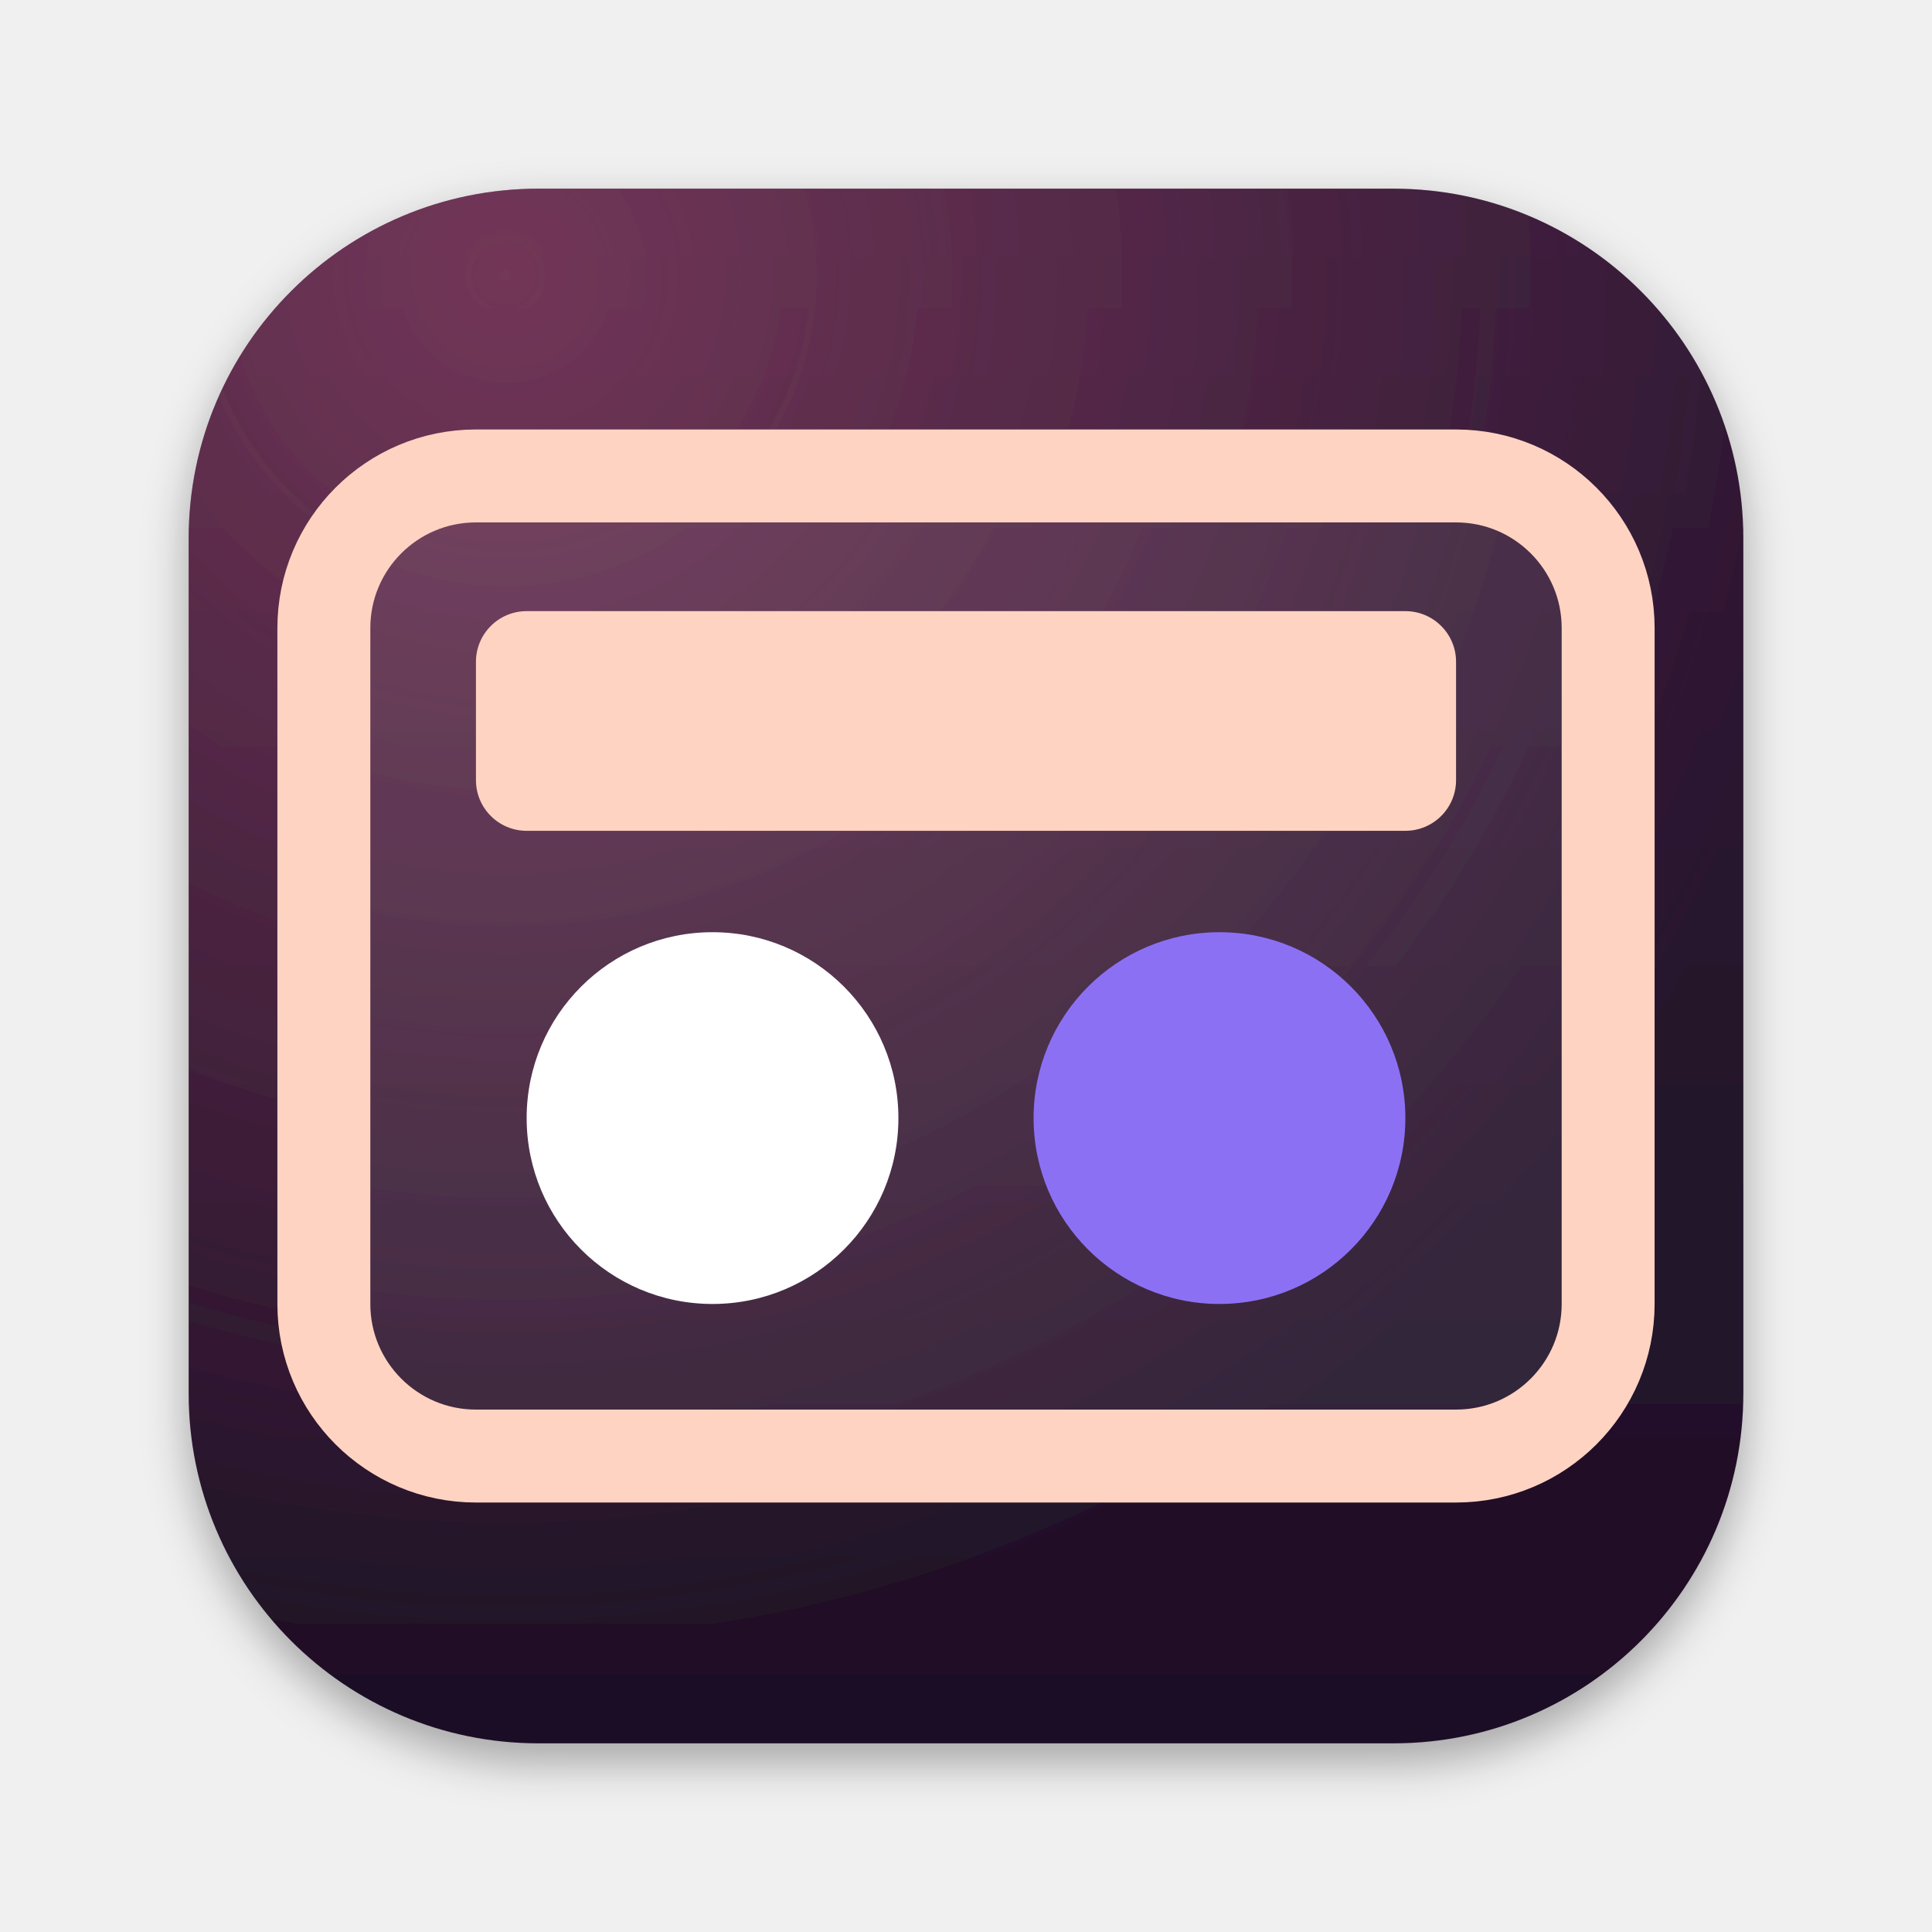
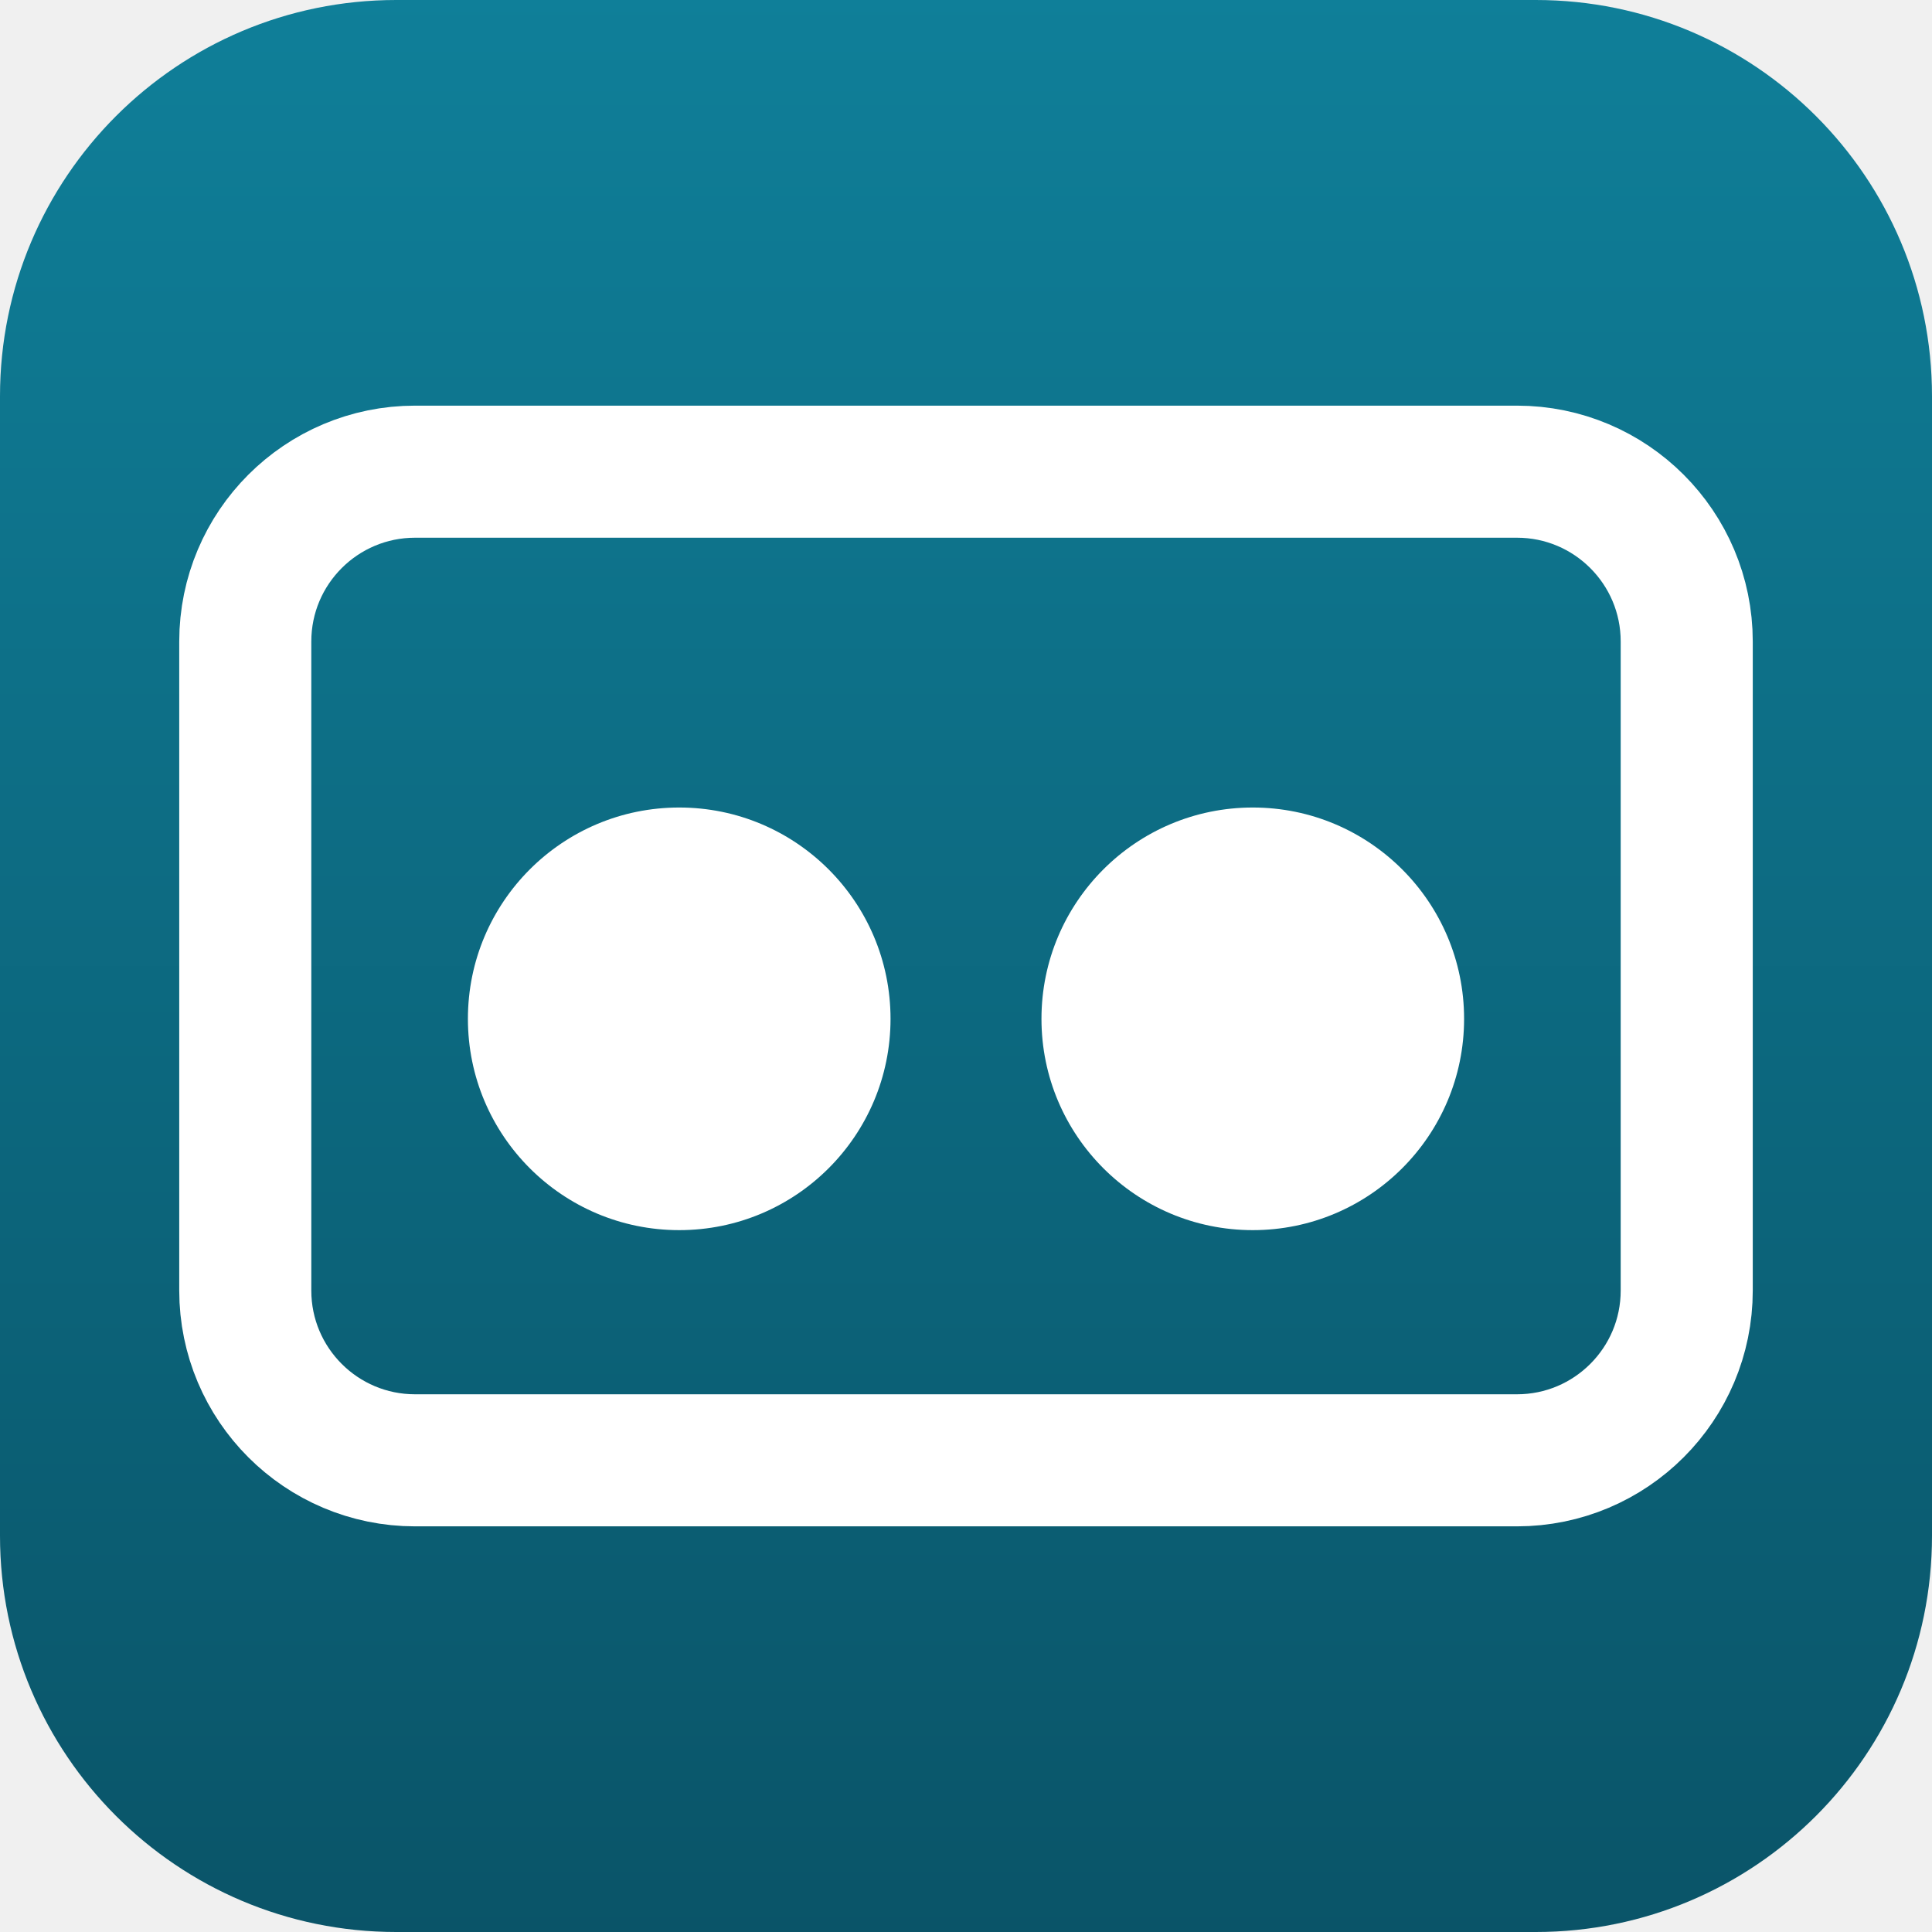
<svg xmlns="http://www.w3.org/2000/svg" width="1024" height="1024" viewBox="0 0 1024 1024">
  <defs>
    <linearGradient id="deep" x1="0" y1="0" x2="0" y2="1">
-       <stop offset="0" stop-color="#2c1733" />
-       <stop offset="1" stop-color="#1f1026" />
+       <stop offset="0" stop-color="#0f7f99" />
+       <stop offset="1" stop-color="#0a5468" />
    </linearGradient>
-     <radialGradient id="glow" cx=".2" cy=".05" r=".9">
-       <stop offset="0" stop-color="#e66b95" stop-opacity=".38" />
-       <stop offset="1" stop-color="#e66b95" stop-opacity="0" />
-     </radialGradient>
-     <filter id="shadow" x="-20%" y="-20%" width="140%" height="140%">
-       <feDropShadow dx="0" dy="10" stdDeviation="12" flood-color="#000" flood-opacity=".32" />
-     </filter>
  </defs>
-   <g filter="url(#shadow)">
-     <g transform="translate(64.174 64.174) scale(8.95652)">
-       <rect x="4" y="4" width="92" height="92" rx="20.7" fill="url(#deep)" />
-       <rect x="4" y="4" width="92" height="92" rx="20.7" fill="url(#glow)" />
-       <rect x="12" y="21" width="76" height="58" rx="9" fill="#ffffff" fill-opacity=".08" stroke="#ffd3c2" stroke-width="5.5" />
-       <rect x="21" y="29" width="58" height="13" rx="3" fill="#ffd3c2" />
-       <circle cx="35" cy="59" r="11" fill="#ffffff" />
-       <circle cx="65" cy="59" r="11" fill="#8c70f4" />
-     </g>
-   </g>
+   <rect x="0" y="0" width="1024" height="1024" rx="210" fill="url(#deep)" />
+   <rect x="130" y="250" width="764" height="524" rx="90" fill="none" stroke="#fff" stroke-width="70" />
+   <circle cx="360" cy="540" r="112" fill="#fff" />
+   <circle cx="664" cy="540" r="112" fill="#fff" />
</svg>
